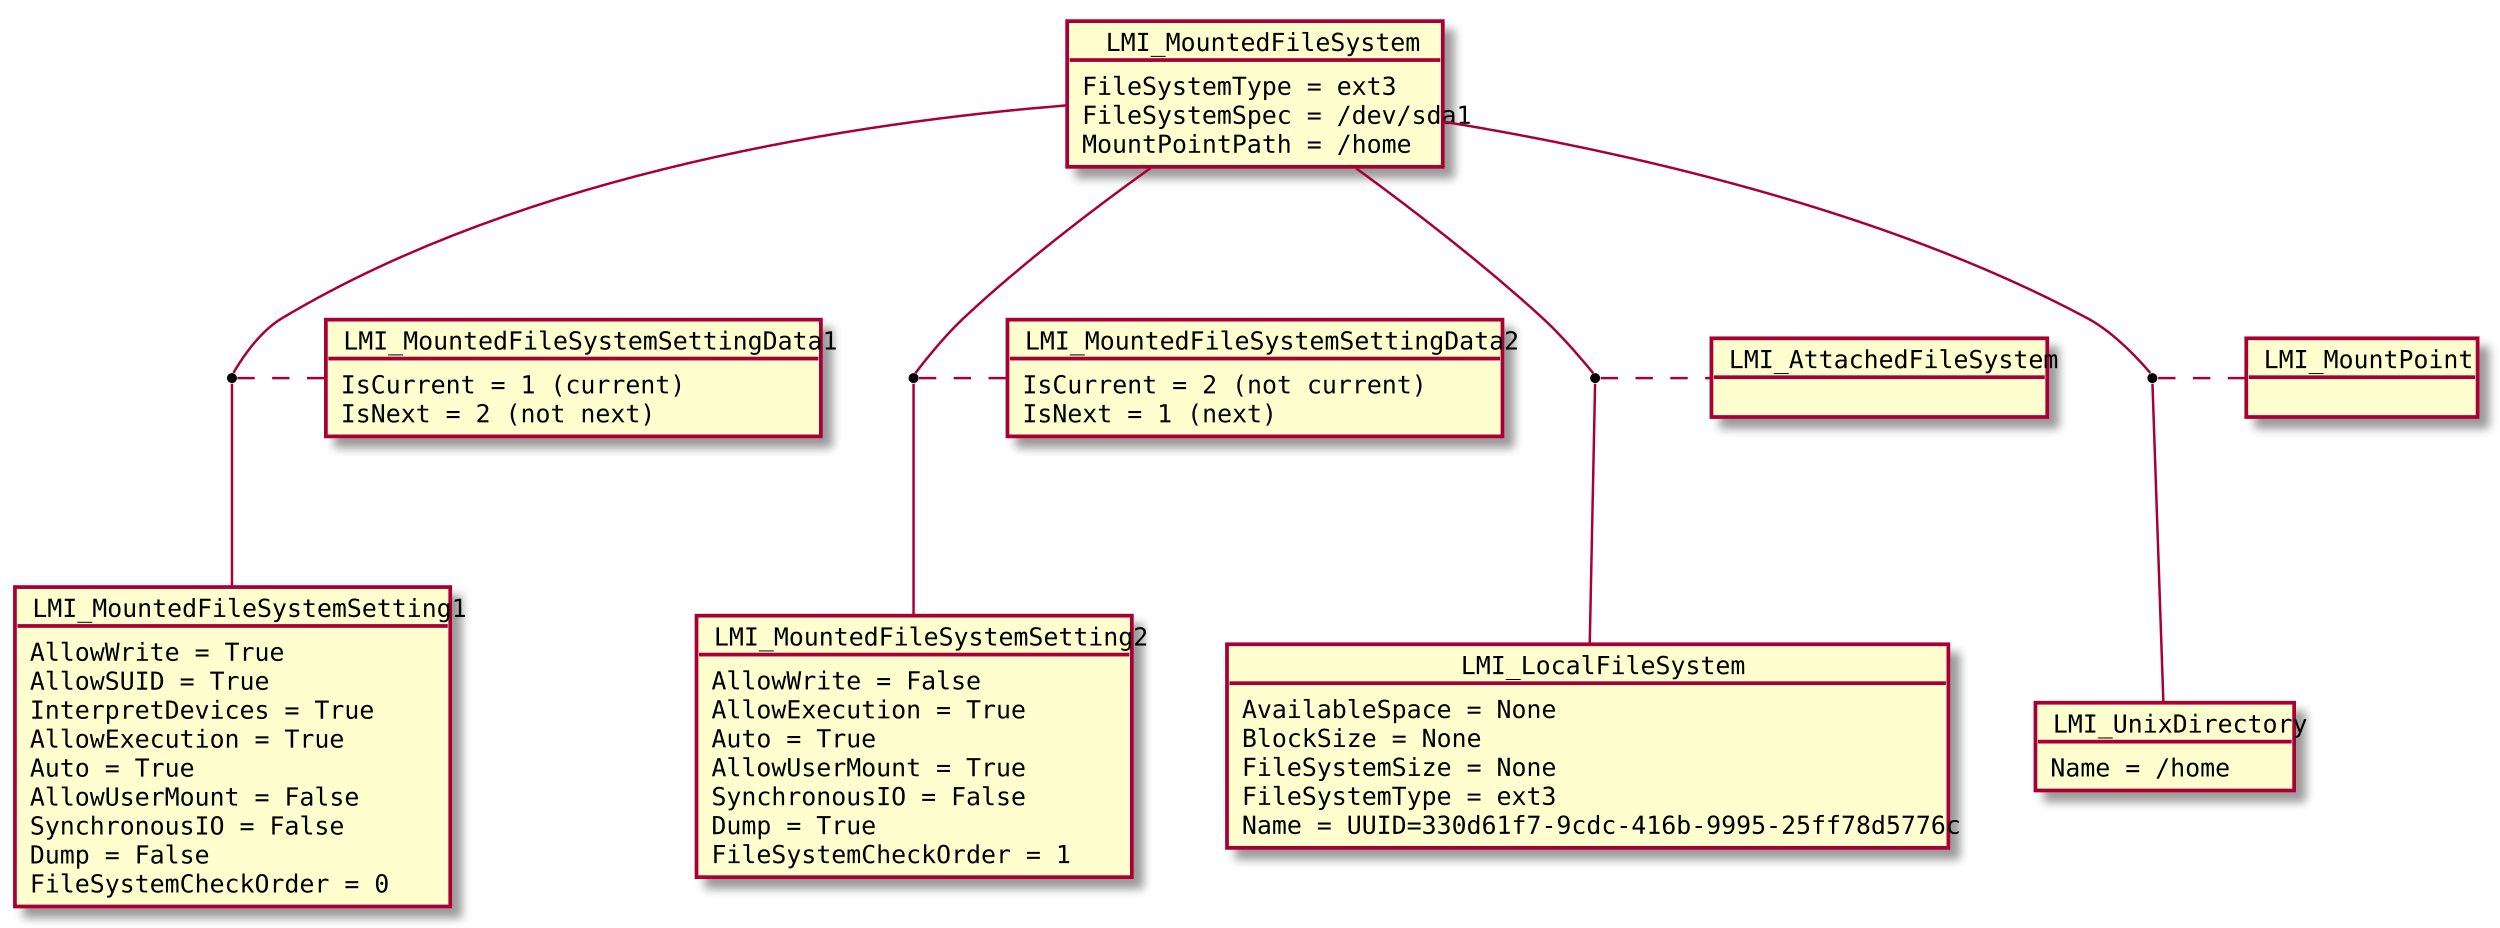
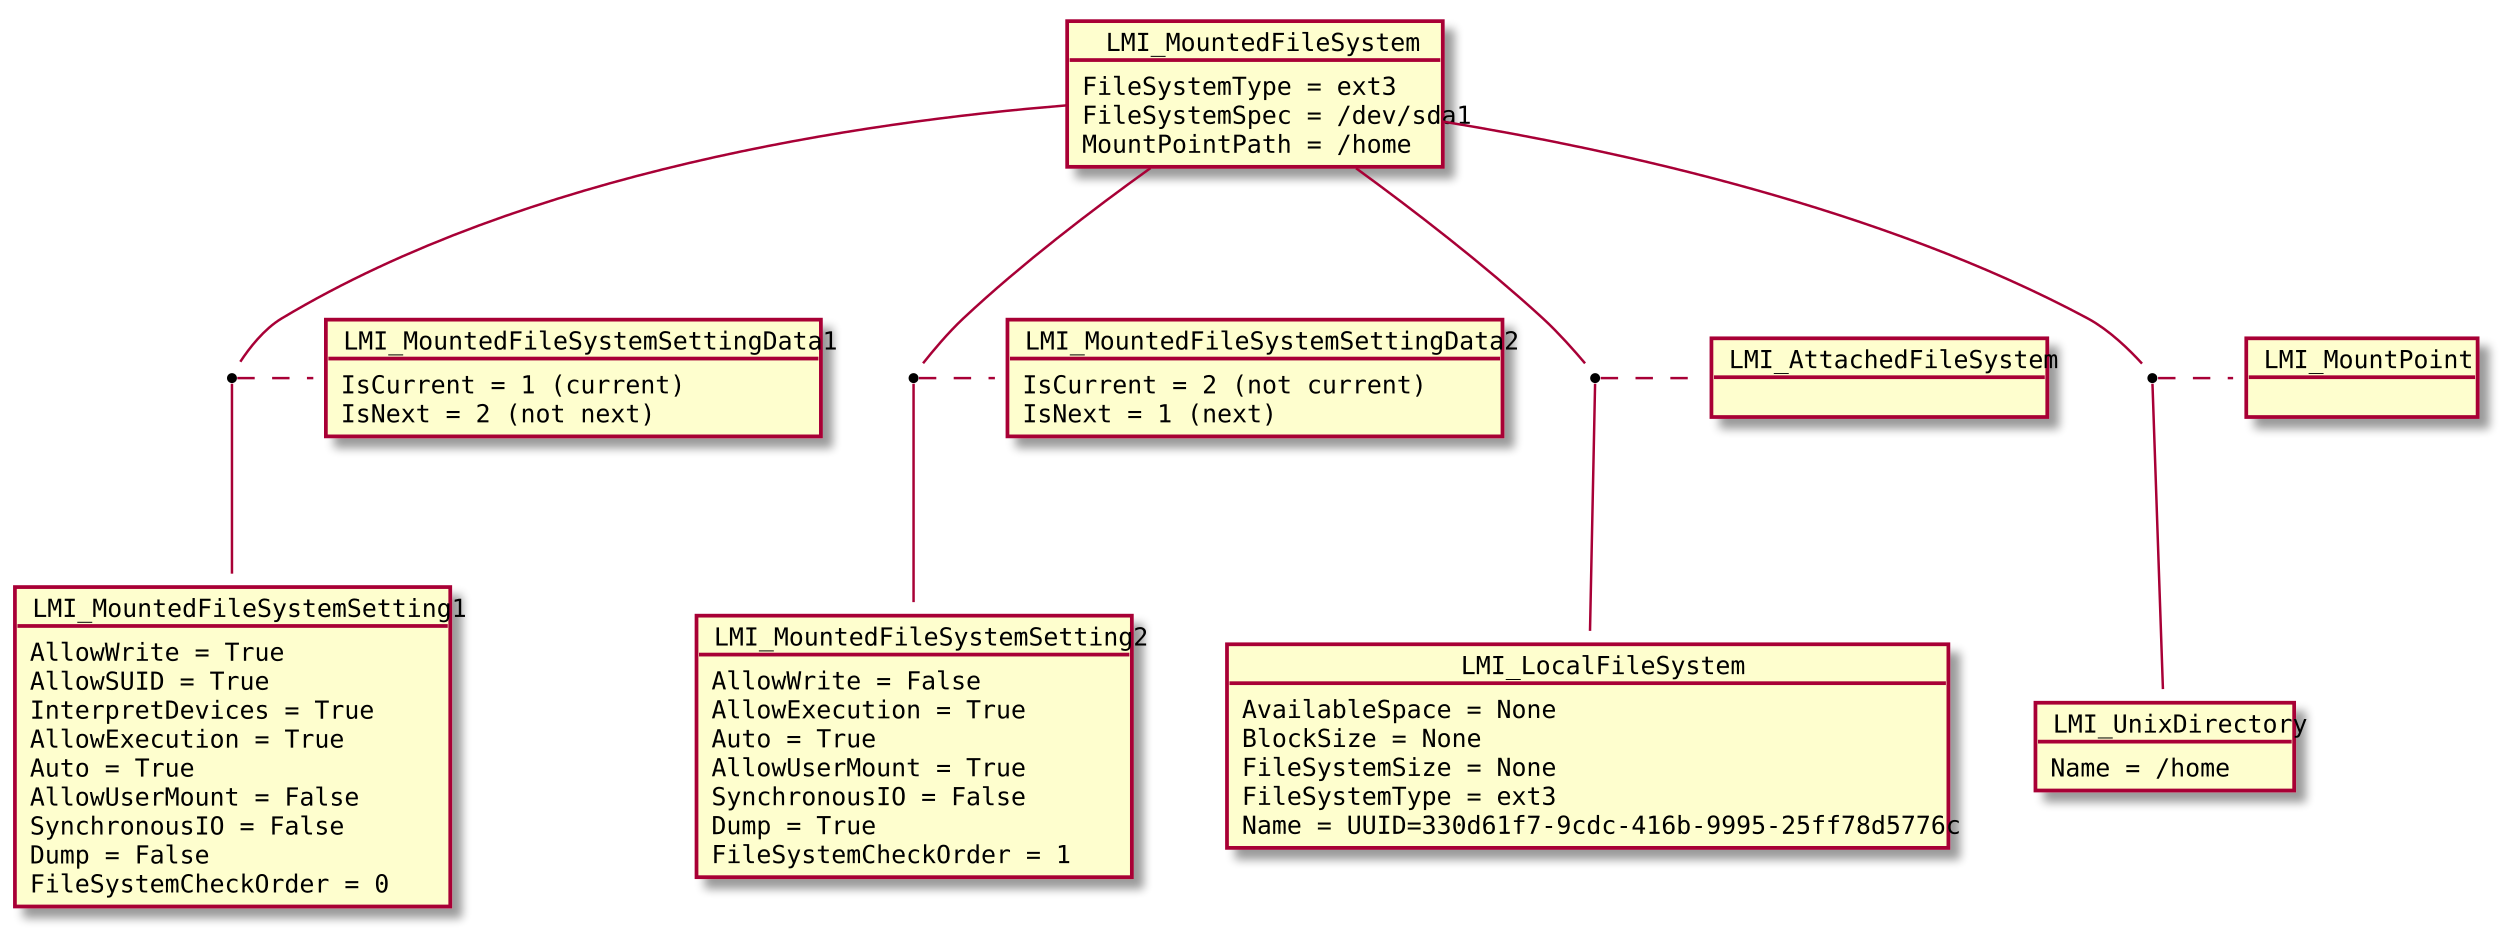
<svg xmlns="http://www.w3.org/2000/svg" height="373pt" style="width:1005px;height:373px;" version="1.1" viewBox="0 0 1005 373" width="1005pt">
  <defs>
    <filter height="300%" id="f1" width="300%" x="-1" y="-1">
      <feGaussianBlur result="blurOut" stdDeviation="2" />
      <feColorMatrix in="blurOut" result="blurOut2" type="matrix" values="0 0 0 0 0 0 0 0 0 0 0 0 0 0 0 0 0 0 .4 0" />
      <feOffset dx="4" dy="4" in="blurOut2" result="blurOut3" />
      <feBlend in="SourceGraphic" in2="blurOut3" mode="normal" />
    </filter>
  </defs>
  <g>
    <rect fill="#FEFECE" filter="url(#f1)" height="58.562" style="stroke: #A80036; stroke-width: 1.5;" width="151" x="429" y="8.5" />
    <text fill="#000000" font-family="Monospace" font-size="10" lengthAdjust="spacingAndGlyphs" textLength="120" x="444.5" y="20.5">LMI_MountedFileSystem</text>
    <line style="stroke: #A80036; stroke-width: 1.5;" x1="430" x2="579" y1="24.141" y2="24.141" />
    <text fill="#000000" font-family="Monospace" font-size="10" lengthAdjust="spacingAndGlyphs" textLength="113" x="435" y="38.141">FileSystemType = ext3</text>
    <text fill="#000000" font-family="Monospace" font-size="10" lengthAdjust="spacingAndGlyphs" textLength="139" x="435" y="49.781">FileSystemSpec = /dev/sda1</text>
    <text fill="#000000" font-family="Monospace" font-size="10" lengthAdjust="spacingAndGlyphs" textLength="124" x="435" y="61.422">MountPointPath = /home</text>
    <rect fill="#FEFECE" filter="url(#f1)" height="46.922" style="stroke: #A80036; stroke-width: 1.5;" width="199" x="131" y="128.5" />
    <text fill="#000000" font-family="Monospace" font-size="10" lengthAdjust="spacingAndGlyphs" textLength="185" x="138" y="140.5">LMI_MountedFileSystemSettingData1</text>
    <line style="stroke: #A80036; stroke-width: 1.5;" x1="132" x2="329" y1="144.141" y2="144.141" />
    <text fill="#000000" font-family="Monospace" font-size="10" lengthAdjust="spacingAndGlyphs" textLength="112" x="137" y="158.141">IsCurrent = 1 (current)</text>
    <text fill="#000000" font-family="Monospace" font-size="10" lengthAdjust="spacingAndGlyphs" textLength="104" x="137" y="169.781">IsNext = 2 (not next)</text>
    <rect fill="#FEFECE" filter="url(#f1)" height="46.922" style="stroke: #A80036; stroke-width: 1.5;" width="199" x="405" y="128.5" />
    <text fill="#000000" font-family="Monospace" font-size="10" lengthAdjust="spacingAndGlyphs" textLength="185" x="412" y="140.5">LMI_MountedFileSystemSettingData2</text>
    <line style="stroke: #A80036; stroke-width: 1.5;" x1="406" x2="603" y1="144.141" y2="144.141" />
    <text fill="#000000" font-family="Monospace" font-size="10" lengthAdjust="spacingAndGlyphs" textLength="131" x="411" y="158.141">IsCurrent = 2 (not current)</text>
    <text fill="#000000" font-family="Monospace" font-size="10" lengthAdjust="spacingAndGlyphs" textLength="85" x="411" y="169.781">IsNext = 1 (next)</text>
    <rect fill="#FEFECE" filter="url(#f1)" height="128.406" style="stroke: #A80036; stroke-width: 1.5;" width="175" x="6" y="236" />
    <text fill="#000000" font-family="Monospace" font-size="10" lengthAdjust="spacingAndGlyphs" textLength="161" x="13" y="248">LMI_MountedFileSystemSetting1</text>
    <line style="stroke: #A80036; stroke-width: 1.5;" x1="7" x2="180" y1="251.641" y2="251.641" />
    <text fill="#000000" font-family="Monospace" font-size="10" lengthAdjust="spacingAndGlyphs" textLength="85" x="12" y="265.641">AllowWrite = True</text>
    <text fill="#000000" font-family="Monospace" font-size="10" lengthAdjust="spacingAndGlyphs" textLength="86" x="12" y="277.281">AllowSUID = True</text>
    <text fill="#000000" font-family="Monospace" font-size="10" lengthAdjust="spacingAndGlyphs" textLength="116" x="12" y="288.922">InterpretDevices = True</text>
    <text fill="#000000" font-family="Monospace" font-size="10" lengthAdjust="spacingAndGlyphs" textLength="108" x="12" y="300.562">AllowExecution = True</text>
    <text fill="#000000" font-family="Monospace" font-size="10" lengthAdjust="spacingAndGlyphs" textLength="58" x="12" y="312.203">Auto = True</text>
    <text fill="#000000" font-family="Monospace" font-size="10" lengthAdjust="spacingAndGlyphs" textLength="118" x="12" y="323.844">AllowUserMount = False</text>
    <text fill="#000000" font-family="Monospace" font-size="10" lengthAdjust="spacingAndGlyphs" textLength="113" x="12" y="335.484">SynchronousIO = False</text>
    <text fill="#000000" font-family="Monospace" font-size="10" lengthAdjust="spacingAndGlyphs" textLength="69" x="12" y="347.125">Dump = False</text>
    <text fill="#000000" font-family="Monospace" font-size="10" lengthAdjust="spacingAndGlyphs" textLength="132" x="12" y="358.766">FileSystemCheckOrder = 0</text>
    <rect fill="#FEFECE" filter="url(#f1)" height="105.125" style="stroke: #A80036; stroke-width: 1.5;" width="175" x="280" y="247.5" />
    <text fill="#000000" font-family="Monospace" font-size="10" lengthAdjust="spacingAndGlyphs" textLength="161" x="287" y="259.5">LMI_MountedFileSystemSetting2</text>
    <line style="stroke: #A80036; stroke-width: 1.5;" x1="281" x2="454" y1="263.141" y2="263.141" />
    <text fill="#000000" font-family="Monospace" font-size="10" lengthAdjust="spacingAndGlyphs" textLength="89" x="286" y="277.141">AllowWrite = False</text>
    <text fill="#000000" font-family="Monospace" font-size="10" lengthAdjust="spacingAndGlyphs" textLength="108" x="286" y="288.781">AllowExecution = True</text>
    <text fill="#000000" font-family="Monospace" font-size="10" lengthAdjust="spacingAndGlyphs" textLength="58" x="286" y="300.422">Auto = True</text>
    <text fill="#000000" font-family="Monospace" font-size="10" lengthAdjust="spacingAndGlyphs" textLength="114" x="286" y="312.062">AllowUserMount = True</text>
    <text fill="#000000" font-family="Monospace" font-size="10" lengthAdjust="spacingAndGlyphs" textLength="113" x="286" y="323.703">SynchronousIO = False</text>
    <text fill="#000000" font-family="Monospace" font-size="10" lengthAdjust="spacingAndGlyphs" textLength="65" x="286" y="335.344">Dump = True</text>
    <text fill="#000000" font-family="Monospace" font-size="10" lengthAdjust="spacingAndGlyphs" textLength="132" x="286" y="346.984">FileSystemCheckOrder = 1</text>
    <rect fill="#FEFECE" filter="url(#f1)" height="81.844" style="stroke: #A80036; stroke-width: 1.5;" width="290" x="493.25" y="259" />
    <text fill="#000000" font-family="Monospace" font-size="10" lengthAdjust="spacingAndGlyphs" textLength="102" x="587.25" y="271">LMI_LocalFileSystem</text>
    <line style="stroke: #A80036; stroke-width: 1.5;" x1="494.25" x2="782.25" y1="274.641" y2="274.641" />
    <text fill="#000000" font-family="Monospace" font-size="10" lengthAdjust="spacingAndGlyphs" textLength="113" x="499.25" y="288.641">AvailableSpace = None</text>
    <text fill="#000000" font-family="Monospace" font-size="10" lengthAdjust="spacingAndGlyphs" textLength="85" x="499.25" y="300.281">BlockSize = None</text>
    <text fill="#000000" font-family="Monospace" font-size="10" lengthAdjust="spacingAndGlyphs" textLength="114" x="499.25" y="311.922">FileSystemSize = None</text>
    <text fill="#000000" font-family="Monospace" font-size="10" lengthAdjust="spacingAndGlyphs" textLength="113" x="499.25" y="323.562">FileSystemType = ext3</text>
    <text fill="#000000" font-family="Monospace" font-size="10" lengthAdjust="spacingAndGlyphs" textLength="278" x="499.25" y="335.203">Name = UUID=330d61f7-9cdc-416b-9995-25ff78d5776c</text>
    <rect fill="#FEFECE" filter="url(#f1)" height="31.641" style="stroke: #A80036; stroke-width: 1.5;" width="135" x="688" y="136" />
    <text fill="#000000" font-family="Monospace" font-size="10" lengthAdjust="spacingAndGlyphs" textLength="121" x="695" y="148">LMI_AttachedFileSystem</text>
    <line style="stroke: #A80036; stroke-width: 1.5;" x1="689" x2="822" y1="151.641" y2="151.641" />
    <rect fill="#FEFECE" filter="url(#f1)" height="35.281" style="stroke: #A80036; stroke-width: 1.5;" width="104" x="818.25" y="282.5" />
    <text fill="#000000" font-family="Monospace" font-size="10" lengthAdjust="spacingAndGlyphs" textLength="90" x="825.25" y="294.5">LMI_UnixDirectory</text>
    <line style="stroke: #A80036; stroke-width: 1.5;" x1="819.25" x2="921.25" y1="298.141" y2="298.141" />
    <text fill="#000000" font-family="Monospace" font-size="10" lengthAdjust="spacingAndGlyphs" textLength="75" x="824.25" y="312.141">Name = /home</text>
    <rect fill="#FEFECE" filter="url(#f1)" height="31.641" style="stroke: #A80036; stroke-width: 1.5;" width="93" x="903" y="136" />
    <text fill="#000000" font-family="Monospace" font-size="10" lengthAdjust="spacingAndGlyphs" textLength="79" x="910" y="148">LMI_MountPoint</text>
    <line style="stroke: #A80036; stroke-width: 1.5;" x1="904" x2="995" y1="151.641" y2="151.641" />
    <ellipse cx="93.25" cy="152" fill="#000000" rx="2" ry="2" style="stroke: none; stroke-width: 1.0;" />
    <ellipse cx="367.25" cy="152" fill="#000000" rx="2" ry="2" style="stroke: none; stroke-width: 1.0;" />
    <ellipse cx="641.25" cy="152" fill="#000000" rx="2" ry="2" style="stroke: none; stroke-width: 1.0;" />
    <ellipse cx="865.25" cy="152" fill="#000000" rx="2" ry="2" style="stroke: none; stroke-width: 1.0;" />
-     <path d="M428.894,42.346 C346.154,49.02 211.958,68.908 113.25,128 C103.443,133.871 95.947,146.209 93.844,149.921 " fill="none" style="stroke: #A80036; stroke-width: 1.0;" />
-     <path d="M93.25,154.262 C93.25,161.648 93.25,200.162 93.25,235.603 " fill="none" style="stroke: #A80036; stroke-width: 1.0;" />
-     <path d="M95.391,152 C107.243,152 119.096,152 130.949,152 " fill="none" style="stroke: #A80036; stroke-width: 1.0; stroke-dasharray: 7.0,7.0;" />
-     <path d="M462.536,67.537 C439.43,84.114 410.72,106.018 387.25,128 C378.908,135.813 370.405,146.816 367.951,150.063 " fill="none" style="stroke: #A80036; stroke-width: 1.0;" />
-     <path d="M367.25,154.262 C367.25,162.484 367.25,209.281 367.25,247.471 " fill="none" style="stroke: #A80036; stroke-width: 1.0;" />
-     <path d="M369.391,152 C381.243,152 393.096,152 404.949,152 " fill="none" style="stroke: #A80036; stroke-width: 1.0; stroke-dasharray: 7.0,7.0;" />
-     <path d="M545.11,67.613 C567.993,84.3 596.595,106.286 620.25,128 C628.854,135.898 637.889,146.842 640.502,150.069 " fill="none" style="stroke: #A80036; stroke-width: 1.0;" />
-     <path d="M641.224,154.262 C641.038,163.32 639.89,219.198 639.076,258.806 " fill="none" style="stroke: #A80036; stroke-width: 1.0;" />
-     <path d="M643.477,152 C658.176,152 672.875,152 687.575,152 " fill="none" style="stroke: #A80036; stroke-width: 1.0; stroke-dasharray: 7.0,7.0;" />
-     <path d="M579.789,48.833 C650.208,60.308 756.507,83.657 839.25,128 C850.724,134.149 861.345,146.296 864.384,149.941 " fill="none" style="stroke: #A80036; stroke-width: 1.0;" />
-     <path d="M865.293,154.262 C865.673,165.355 868.458,246.662 869.679,282.319 " fill="none" style="stroke: #A80036; stroke-width: 1.0;" />
-     <path d="M867.547,152 C879.356,152 891.164,152 902.973,152 " fill="none" style="stroke: #A80036; stroke-width: 1.0; stroke-dasharray: 7.0,7.0;" />
+     <path d="M428.894,42.346 C346.154,49.02 211.958,68.908 113.25,128 C106.048,132.311 100.092,140.111 96.604,145.42 " fill="none" style="stroke: #A80036; stroke-width: 1.0;" />
+     <path d="M93.25,154.262 C93.25,161.302 93.25,196.619 93.25,230.602 " fill="none" style="stroke: #A80036; stroke-width: 1.0;" />
+     <path d="M95.391,152 C105.577,152 115.763,152 125.949,152 " fill="none" style="stroke: #A80036; stroke-width: 1.0; stroke-dasharray: 7.0,7.0;" />
+     <path d="M462.536,67.537 C439.43,84.114 410.72,106.018 387.25,128 C381.124,133.738 374.911,141.196 371.071,146.039 " fill="none" style="stroke: #A80036; stroke-width: 1.0;" />
+     <path d="M367.25,154.262 C367.25,162.099 367.25,204.978 367.25,242.049 " fill="none" style="stroke: #A80036; stroke-width: 1.0;" />
+     <path d="M369.391,152 C379.577,152 389.763,152 399.949,152 " fill="none" style="stroke: #A80036; stroke-width: 1.0; stroke-dasharray: 7.0,7.0;" />
+     <path d="M545.11,67.613 C567.993,84.3 596.595,106.286 620.25,128 C626.569,133.8 633.12,141.243 637.189,146.066 " fill="none" style="stroke: #A80036; stroke-width: 1.0;" />
+     <path d="M641.224,154.262 C641.046,162.931 639.987,214.482 639.183,253.615 " fill="none" style="stroke: #A80036; stroke-width: 1.0;" />
+     <path d="M643.477,152 C656.453,152 669.43,152 682.407,152 " fill="none" style="stroke: #A80036; stroke-width: 1.0; stroke-dasharray: 7.0,7.0;" />
+     <path d="M579.789,48.833 C650.208,60.308 756.507,83.657 839.25,128 C848.035,132.708 856.32,140.931 861.085,146.164 " fill="none" style="stroke: #A80036; stroke-width: 1.0;" />
+     <path d="M865.293,154.262 C865.655,164.835 868.202,239.193 869.497,277.015 " fill="none" style="stroke: #A80036; stroke-width: 1.0;" />
+     <path d="M867.547,152 C877.603,152 887.658,152 897.714,152 " fill="none" style="stroke: #A80036; stroke-width: 1.0; stroke-dasharray: 7.0,7.0;" />
  </g>
</svg>
